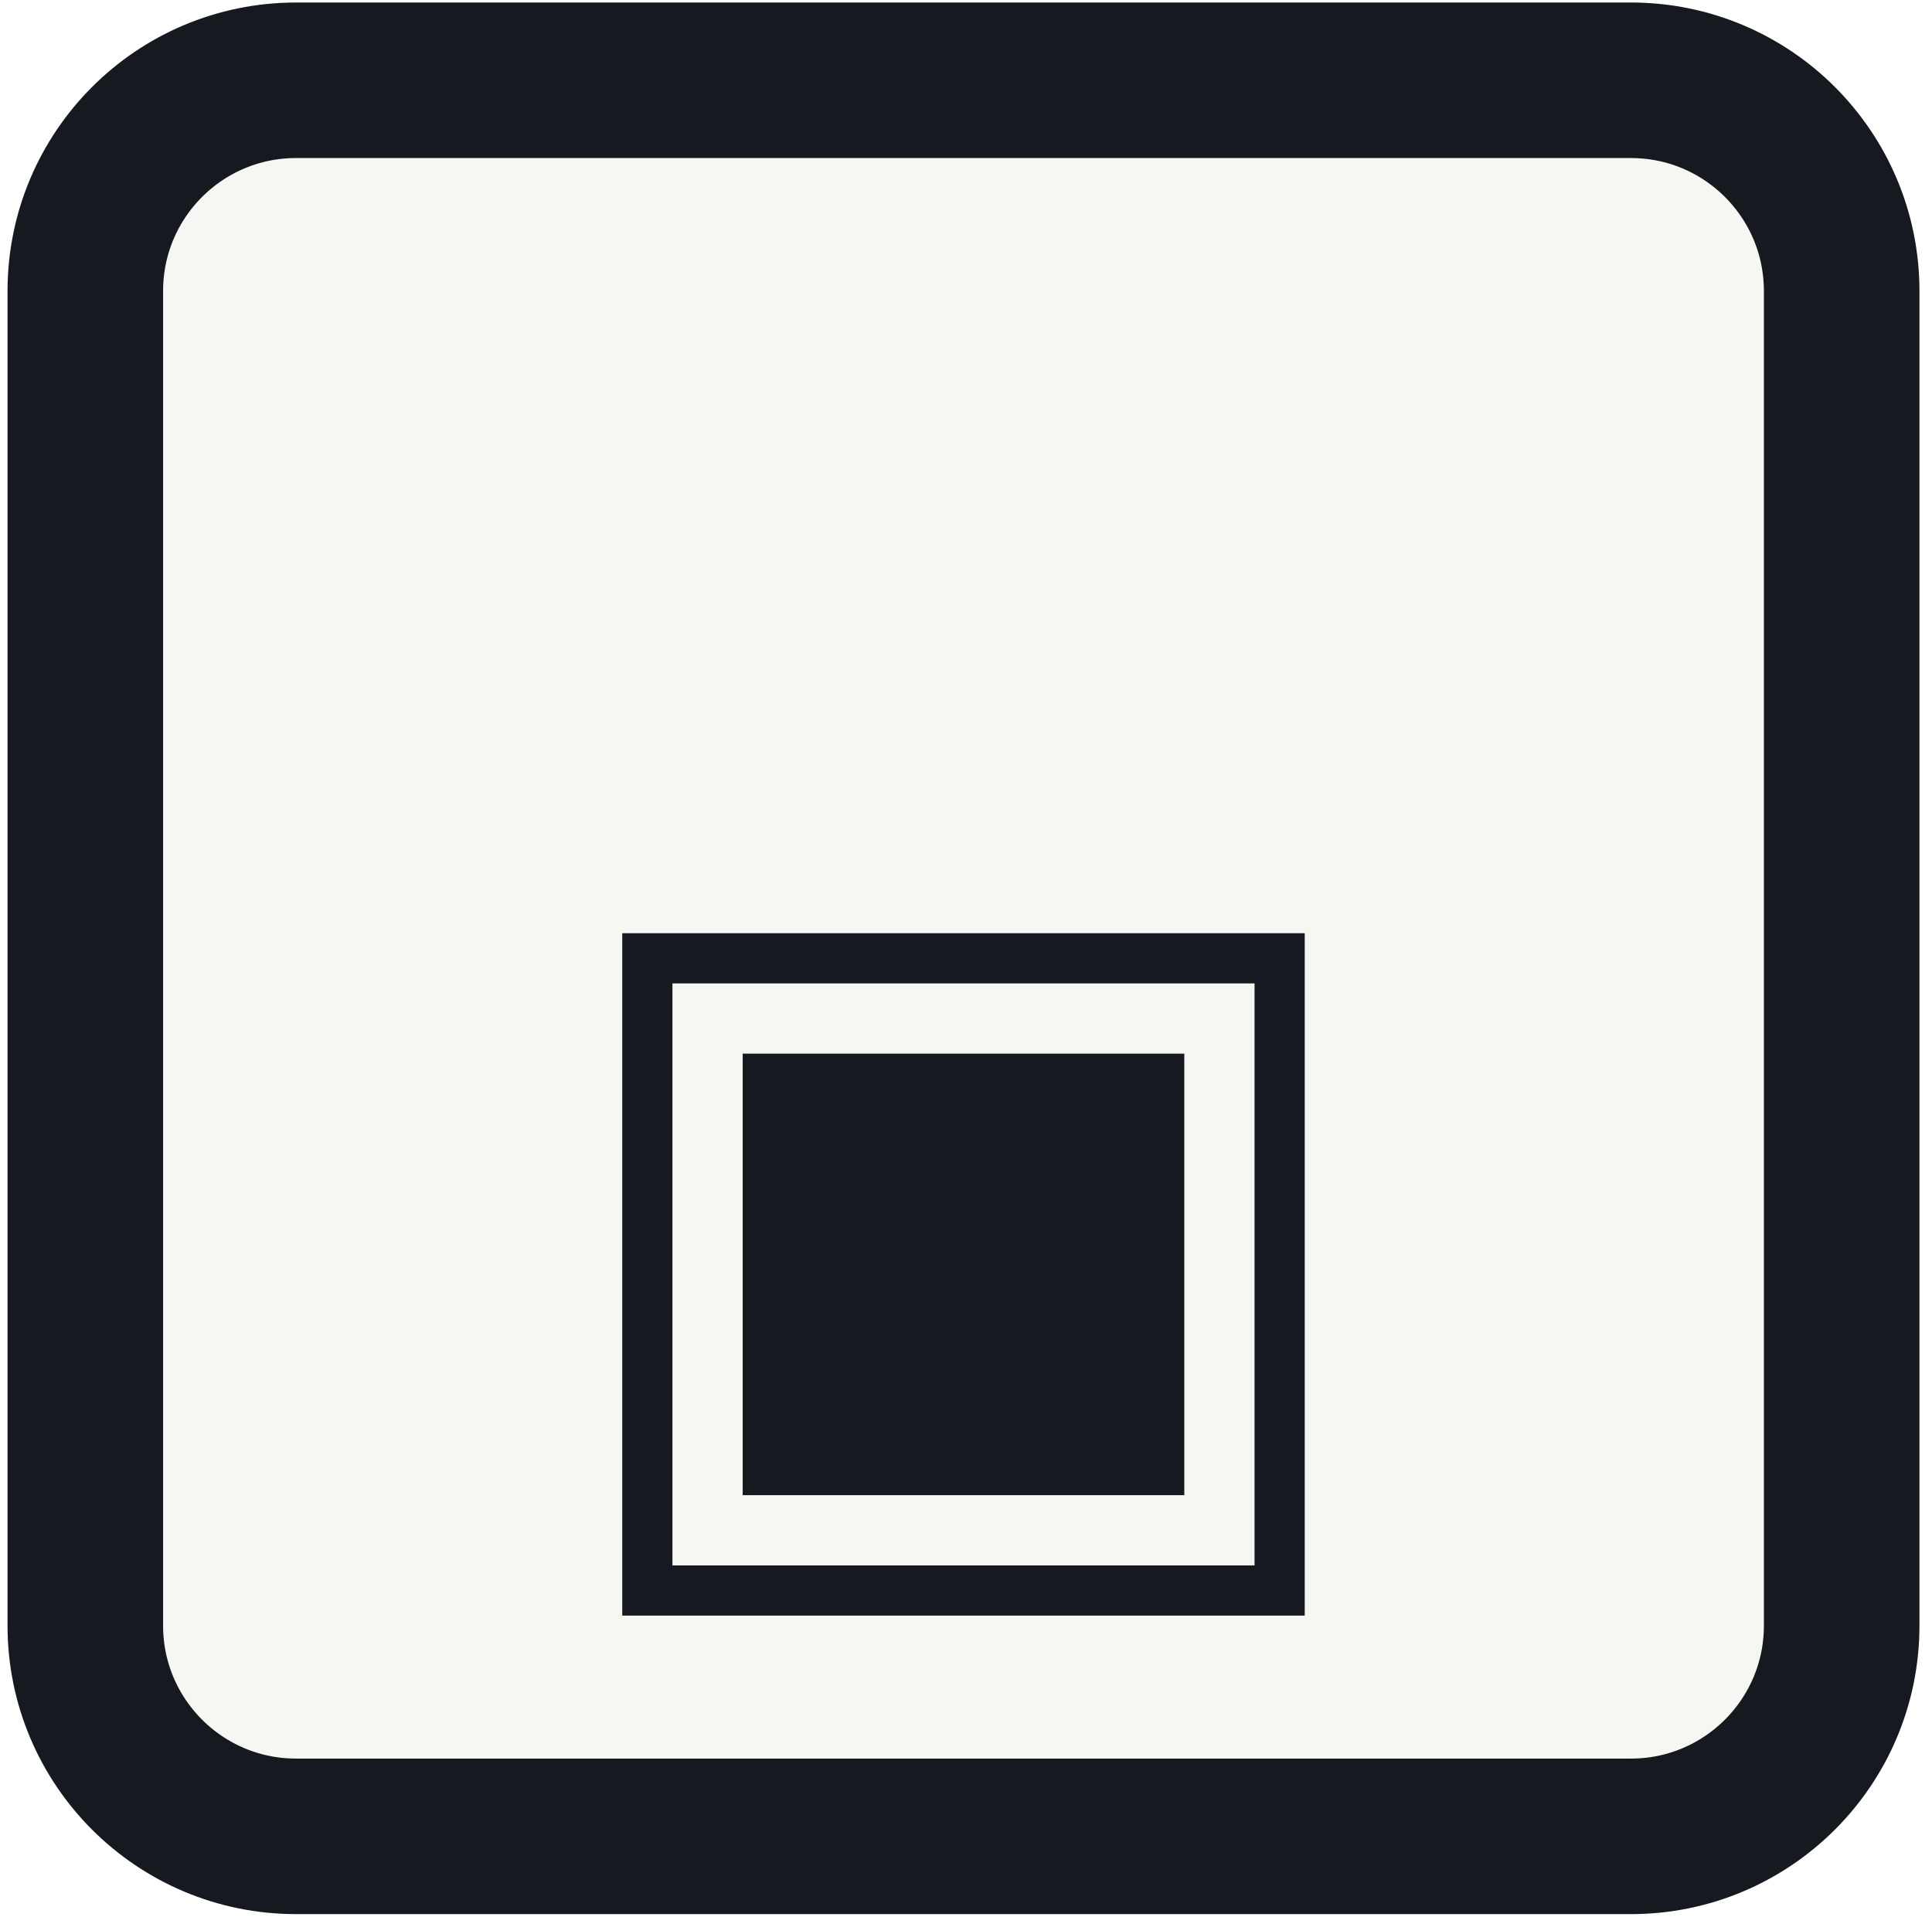
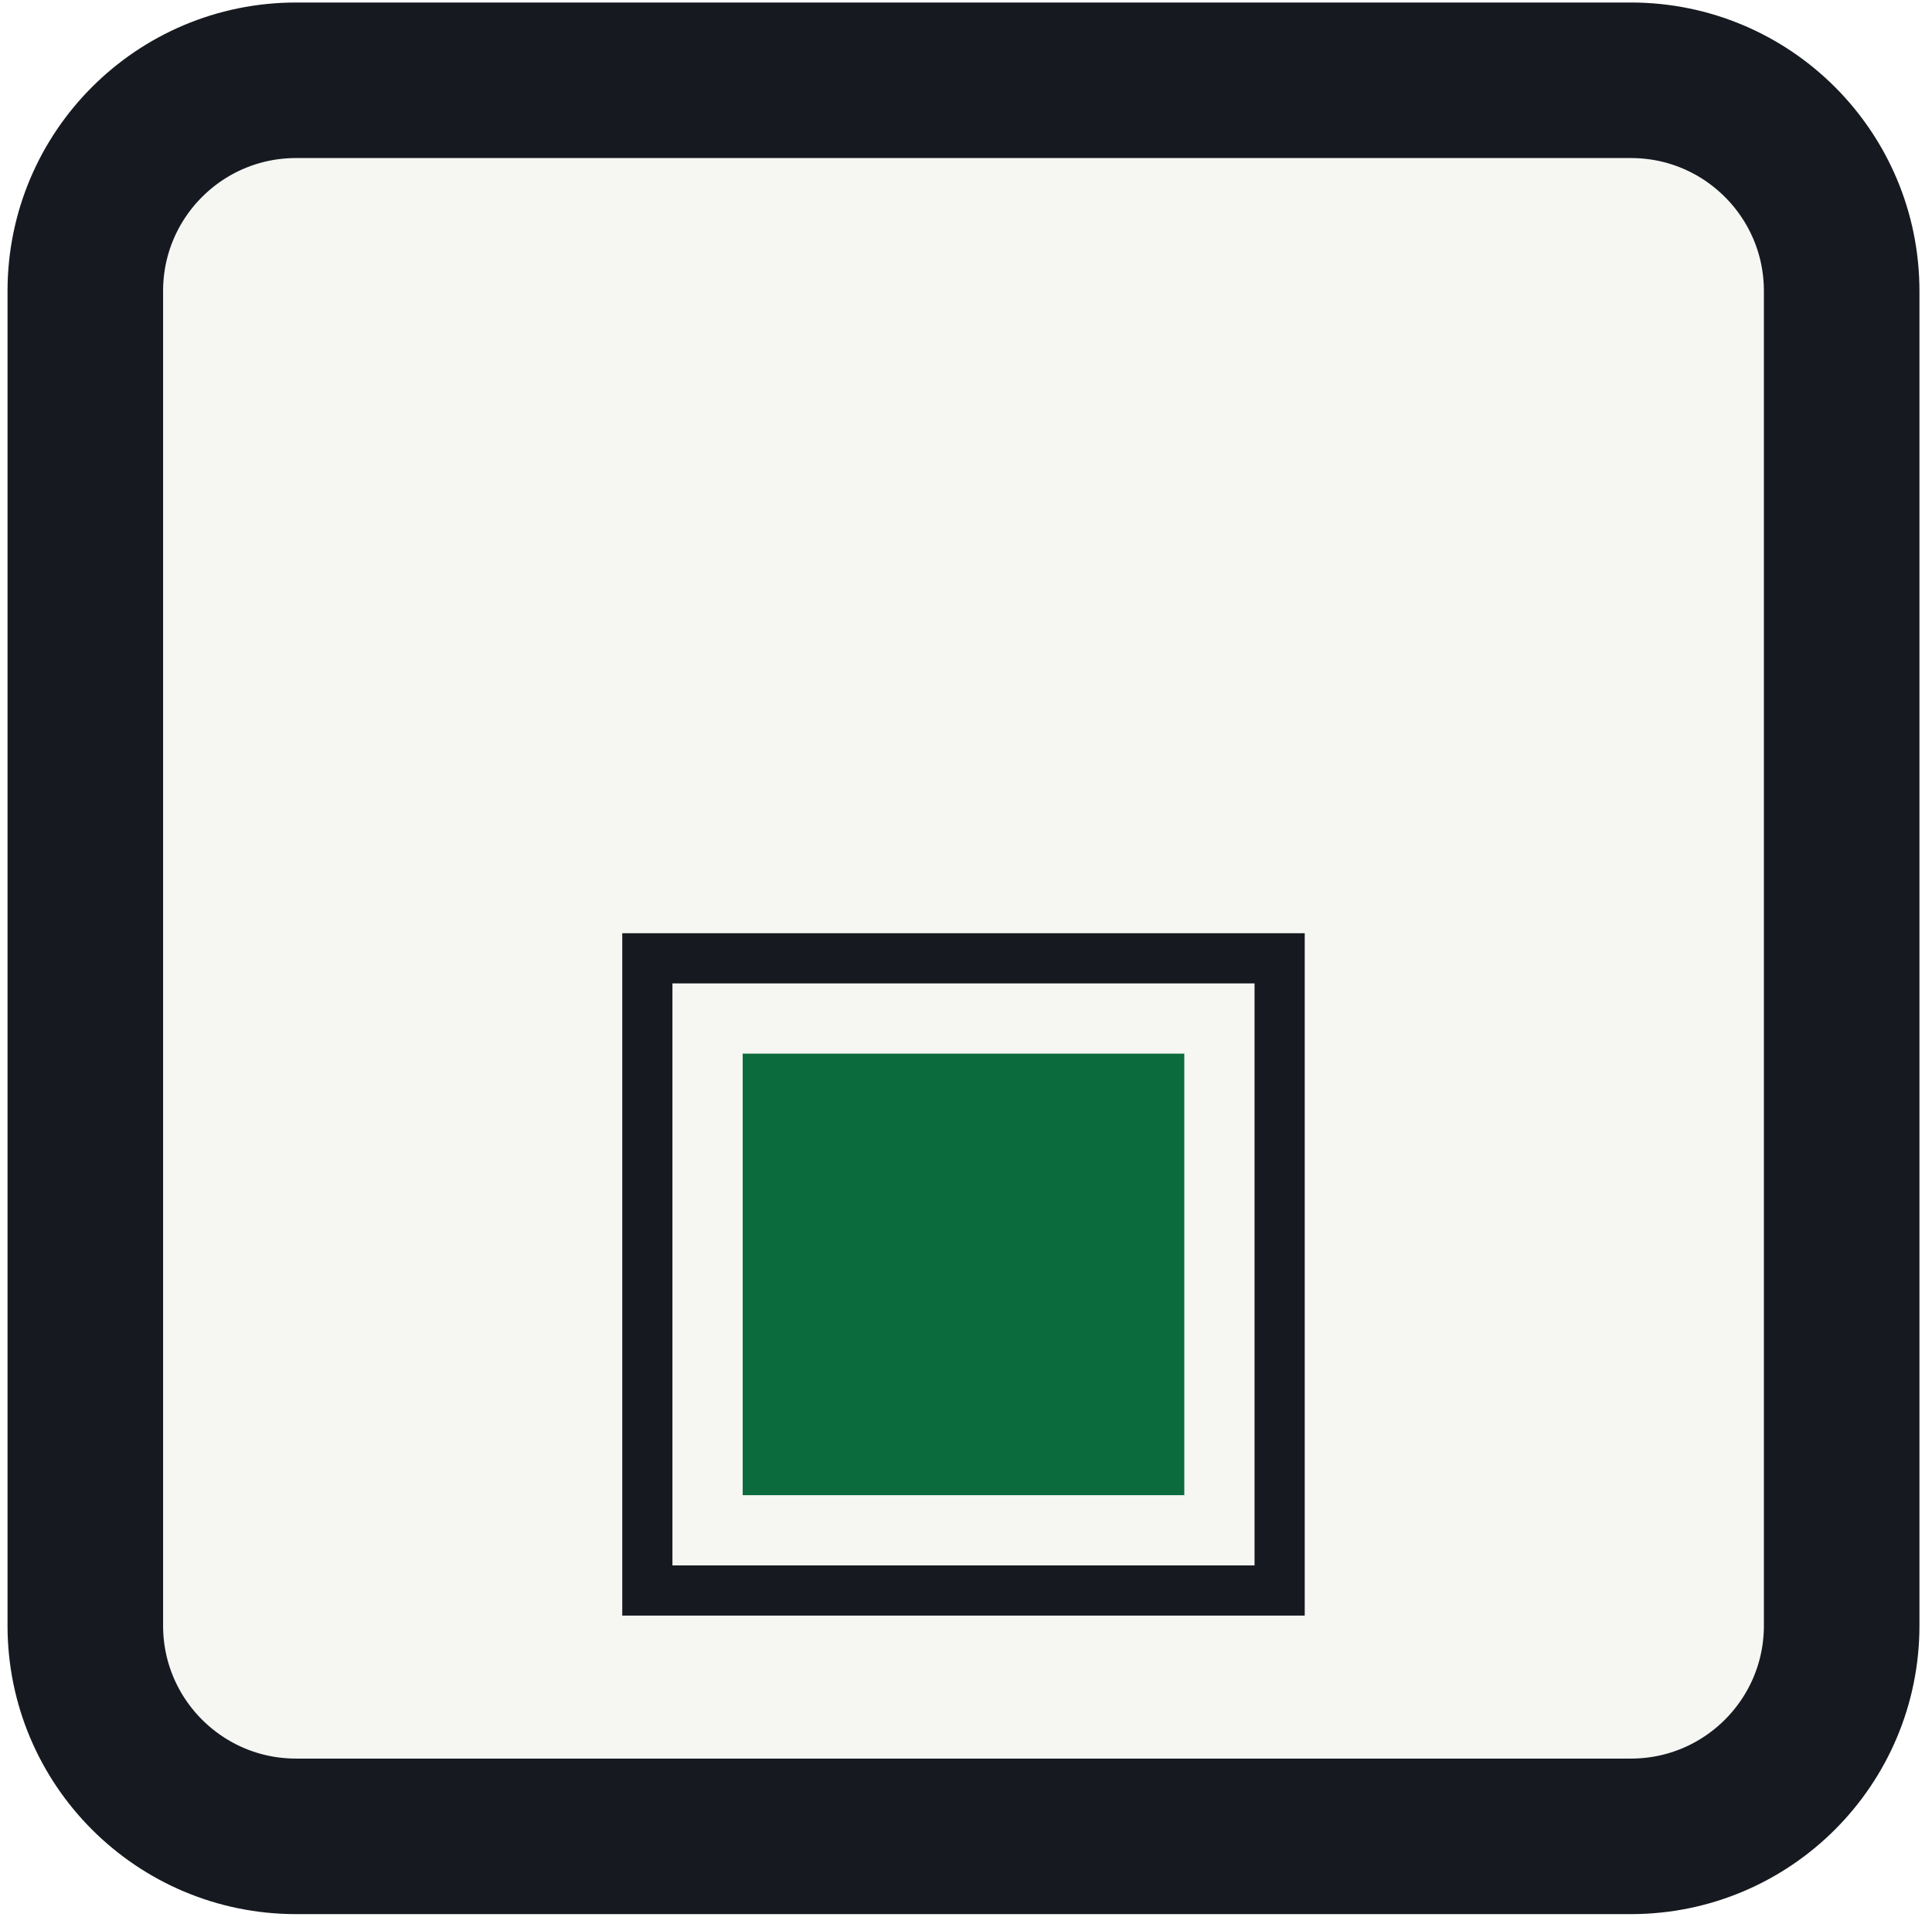
<svg xmlns="http://www.w3.org/2000/svg" width="385" height="382" viewBox="0 0 385 382" fill="none">
  <path d="M325 16H59C35.804 16 17 34.804 17 58V324C17 347.196 35.804 366 59 366H325C348.196 366 367 347.196 367 324V58C367 34.804 348.196 16 325 16Z" fill="#F6F6F3" stroke="#161A20" stroke-width="31" />
  <path d="M255 191H129V317H255V191Z" stroke="#161A20" stroke-width="10" />
-   <path d="M236 210H148V298H236V210Z" fill="#161A20" />
+   <path d="M236 210H148V298H236V210Z" fill="#0C6B3D" />
</svg>
